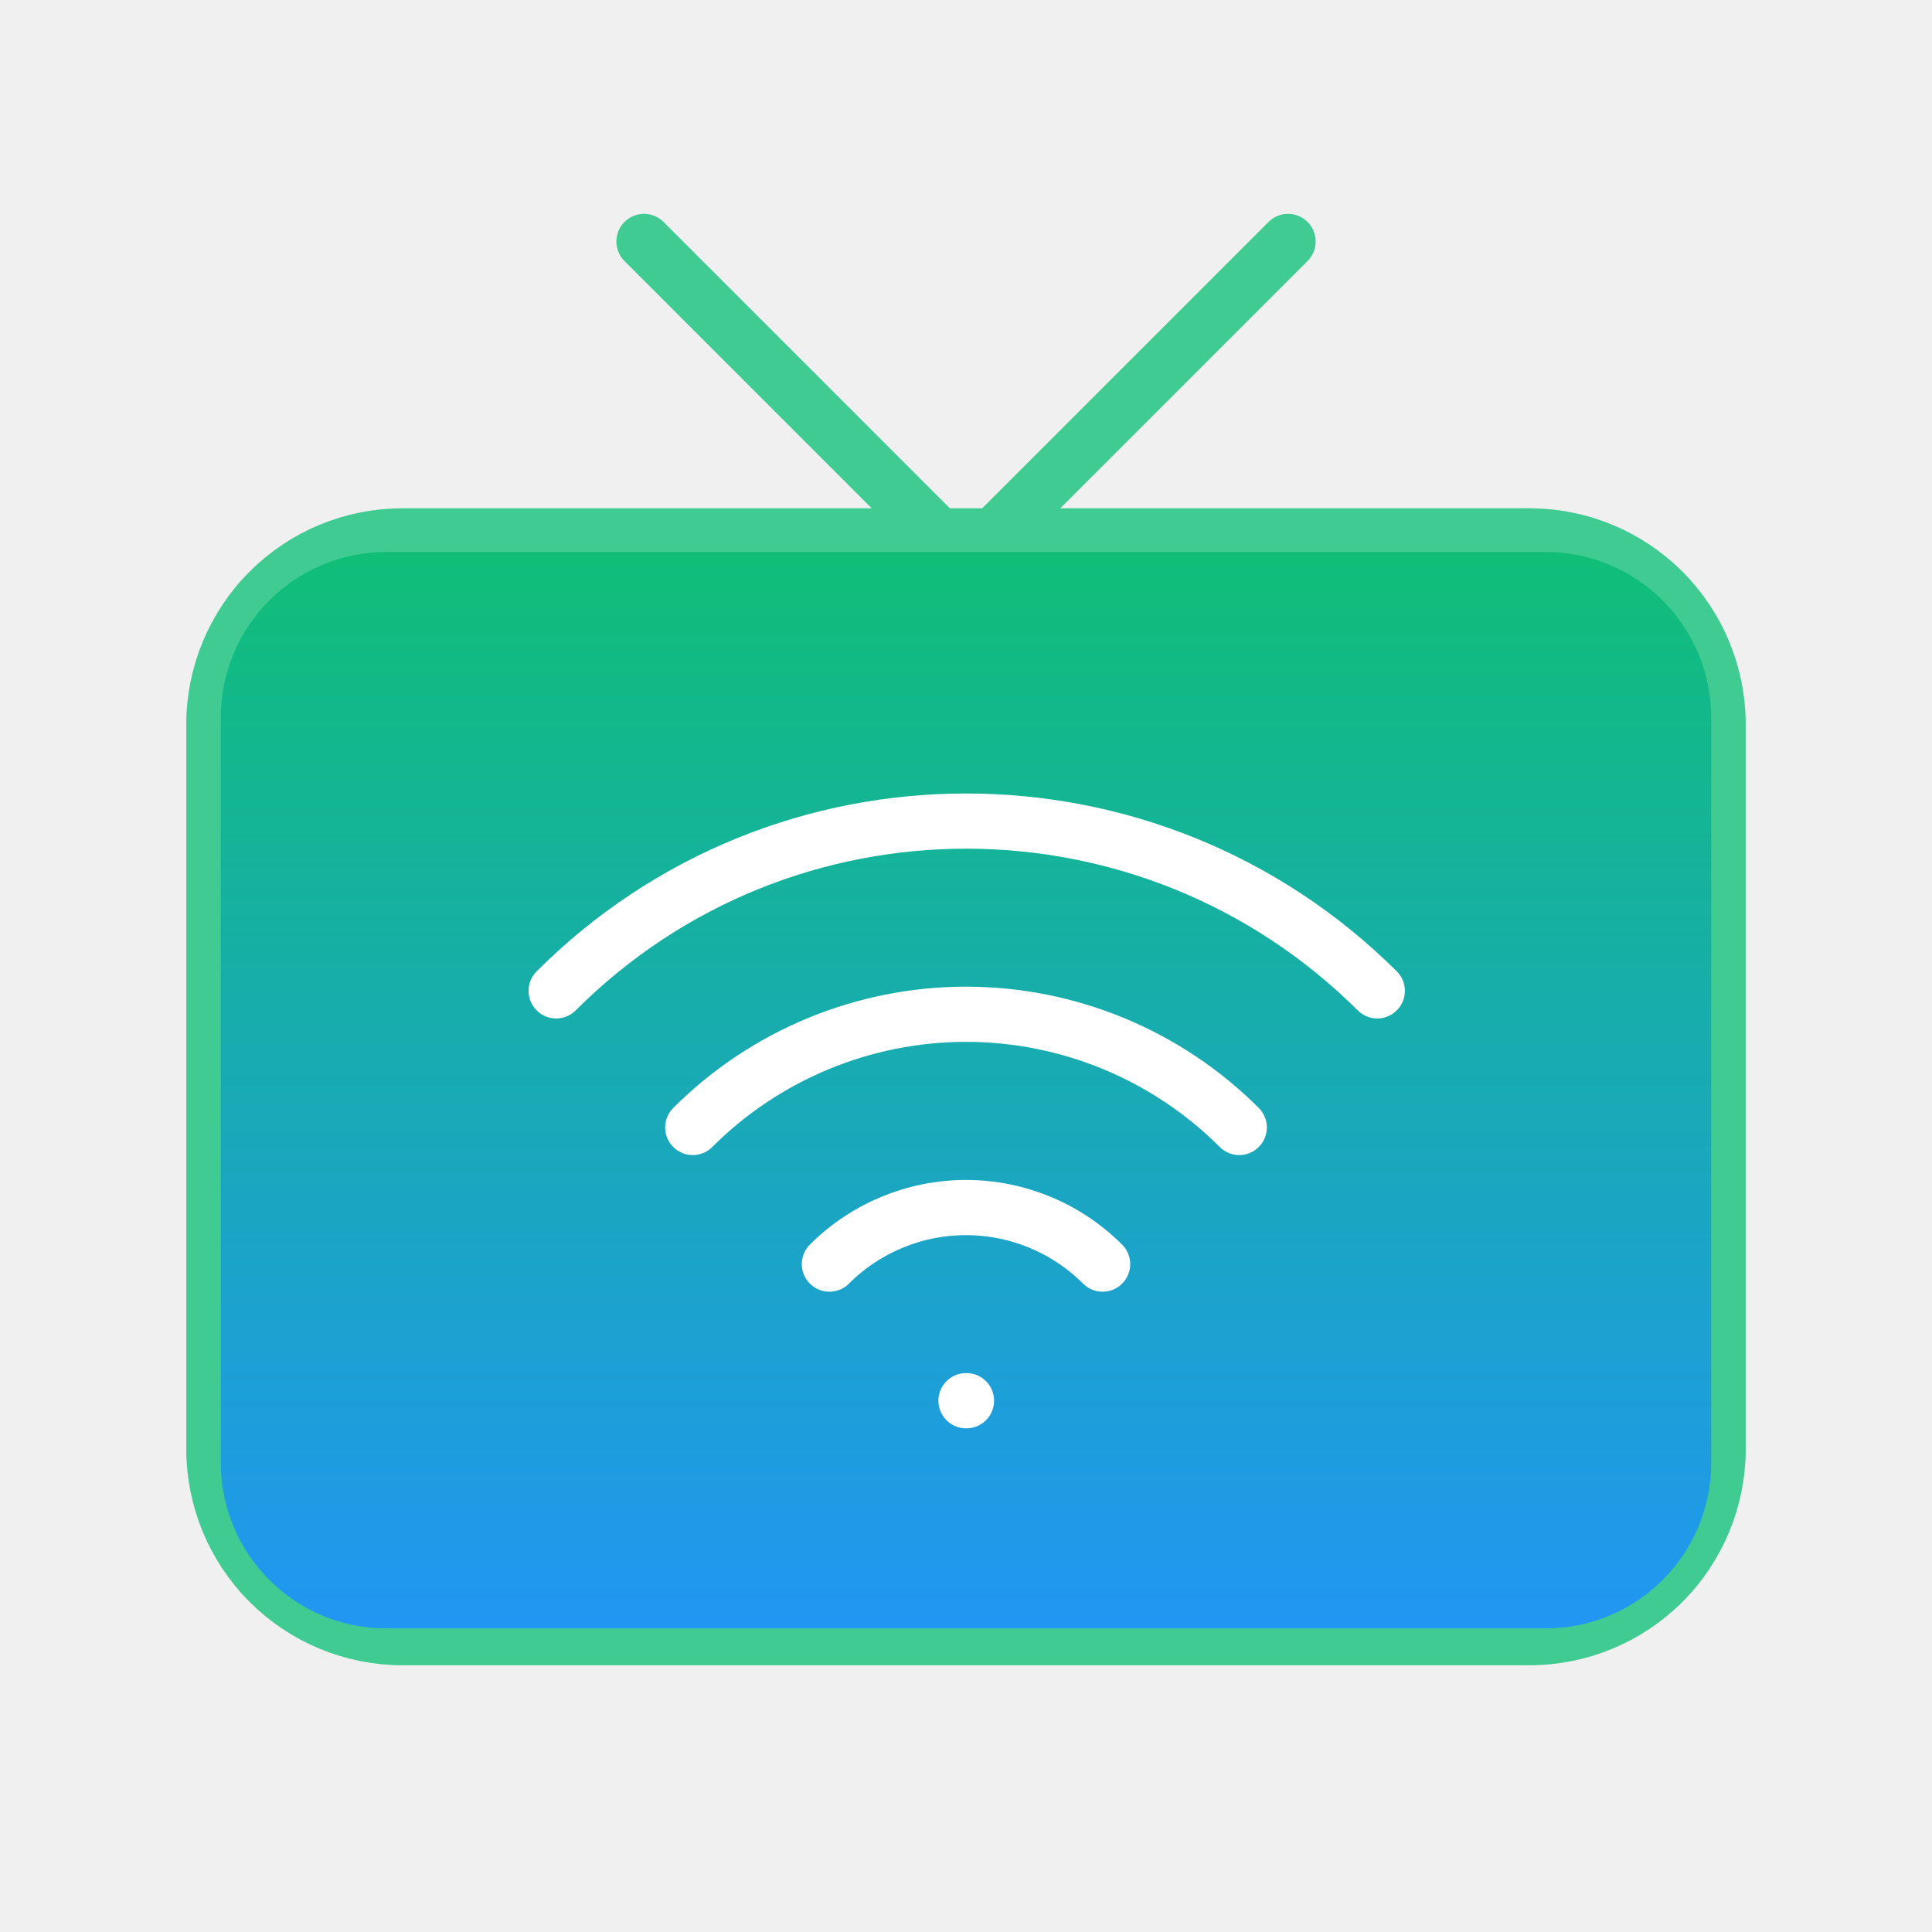
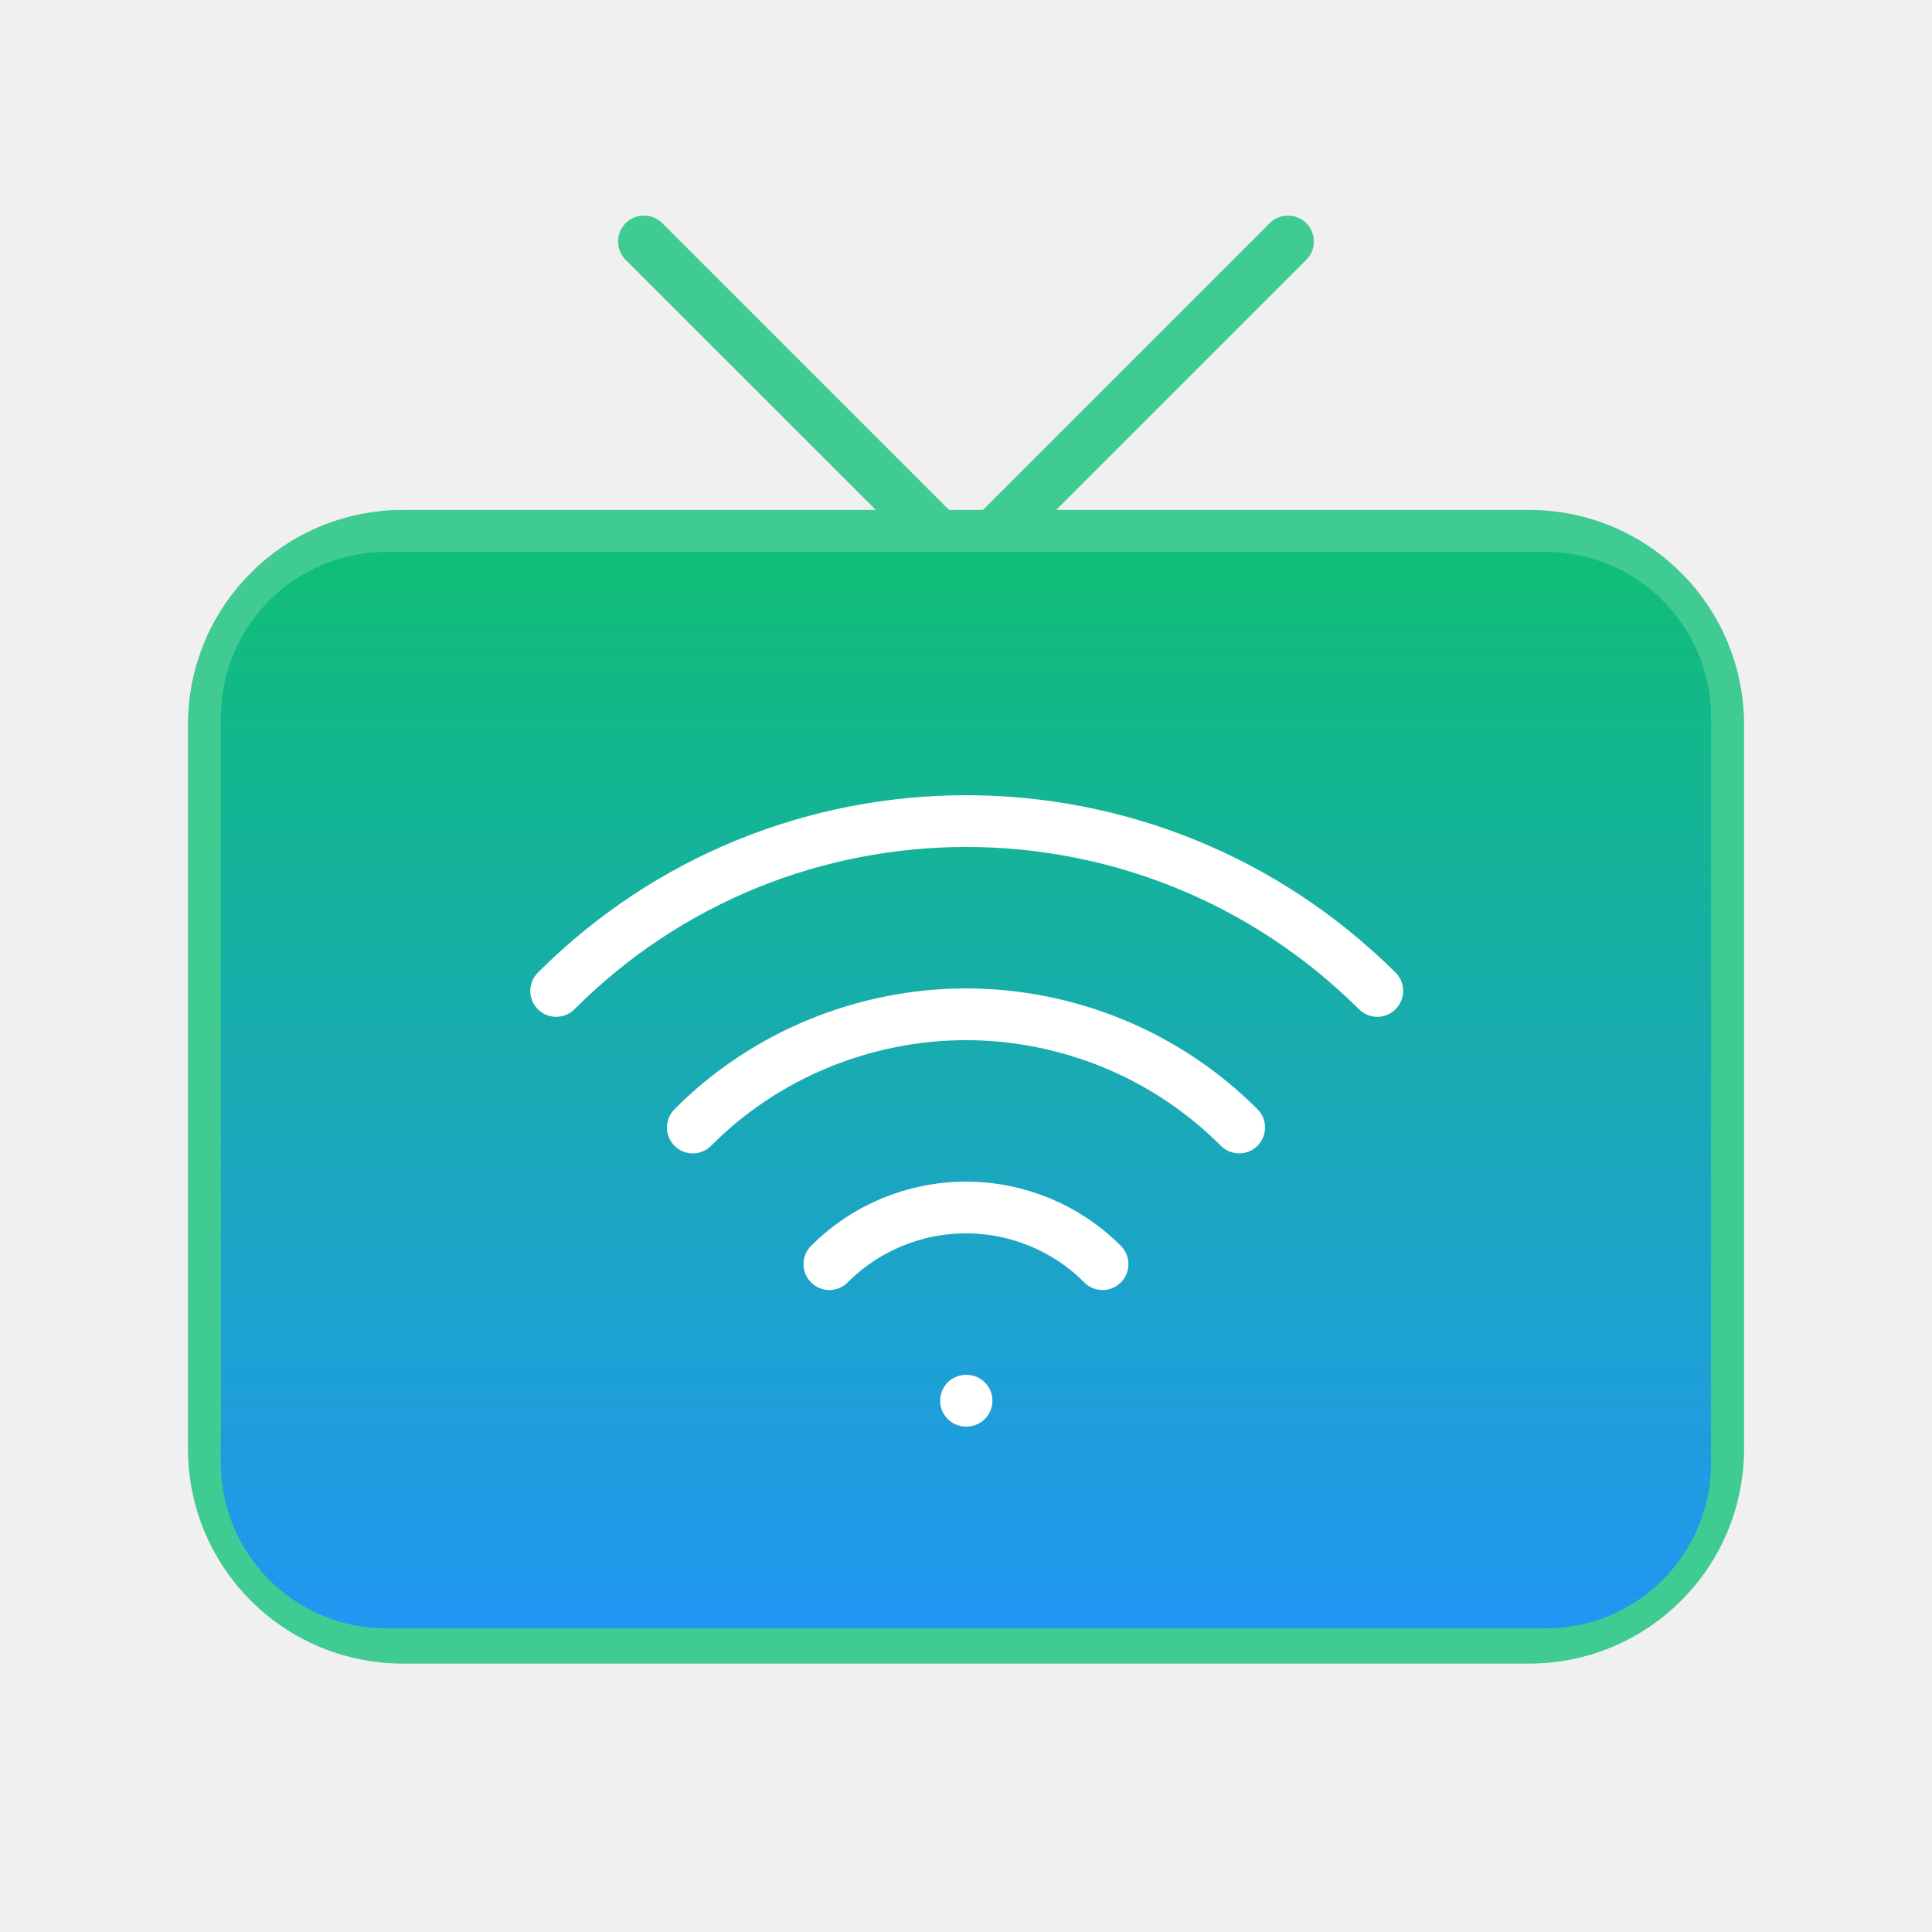
- <svg xmlns="http://www.w3.org/2000/svg" width="70" height="70" viewBox="0 0 70 70" fill="none">
-   <path d="M55.417 19.417C57.229 19.417 58.968 20.136 60.249 21.418C61.53 22.699 62.25 24.438 62.25 26.25V52.5C62.25 54.312 61.53 56.05 60.249 57.332C58.968 58.613 57.229 59.334 55.417 59.334H14.583C12.771 59.334 11.032 58.613 9.751 57.332C8.47 56.05 7.75 54.312 7.75 52.5V26.25C7.75 24.438 8.47 22.699 9.751 21.418C11.032 20.136 12.771 19.417 14.583 19.417H55.417Z" stroke="#10BE77" stroke-width="2" stroke-linecap="round" stroke-linejoin="round" />
-   <path d="M55.417 19.417C57.229 19.417 58.968 20.136 60.249 21.418C61.53 22.699 62.25 24.438 62.25 26.25V52.5C62.25 54.312 61.53 56.05 60.249 57.332C58.968 58.613 57.229 59.334 55.417 59.334H14.583C12.771 59.334 11.032 58.613 9.751 57.332C8.47 56.05 7.75 54.312 7.75 52.5V26.25C7.75 24.438 8.47 22.699 9.751 21.418C11.032 20.136 12.771 19.417 14.583 19.417H55.417Z" stroke="white" stroke-opacity="0.2" stroke-width="2" stroke-linecap="round" stroke-linejoin="round" />
-   <path d="M46.667 8.75L35 20.417L23.334 8.75" stroke="#10BE77" stroke-width="2" stroke-linecap="round" stroke-linejoin="round" />
-   <path d="M46.667 8.75L35 20.417L23.334 8.75" stroke="white" stroke-opacity="0.2" stroke-width="2" stroke-linecap="round" stroke-linejoin="round" />
-   <rect x="8" y="20" width="54" height="39" rx="6" fill="url(#paint0_linear_2719_7333)" />
-   <g clip-path="url(#clip0_2719_7333)">
-     <path d="M35 50.75H35.017" stroke="white" stroke-width="2" stroke-linecap="round" stroke-linejoin="round" />
-     <path d="M30.051 45.801C31.364 44.489 33.144 43.752 35 43.752C36.856 43.752 38.636 44.489 39.949 45.801" stroke="white" stroke-width="2" stroke-linecap="round" stroke-linejoin="round" />
-     <path d="M25.1 40.85C26.4 39.55 27.944 38.519 29.642 37.815C31.341 37.112 33.161 36.749 35 36.749C36.839 36.749 38.659 37.112 40.358 37.815C42.056 38.519 43.6 39.55 44.9 40.85" stroke="white" stroke-width="2" stroke-linecap="round" stroke-linejoin="round" />
-     <path d="M20.151 35.901C28.352 27.699 41.648 27.699 49.901 35.901" stroke="white" stroke-width="2" stroke-linecap="round" stroke-linejoin="round" />
-   </g>
+ <svg xmlns="http://www.w3.org/2000/svg" width="32" height="32" viewBox="0 0 32 32" fill="none">
+   <path d="M25.333 8.875C26.162 8.875 26.958 9.204 27.541 9.792C28.129 10.375 28.458 11.171 28.458 12V24C28.458 24.829 28.129 25.625 27.541 26.208C26.958 26.796 26.162 27.125 25.333 27.125H6.667C5.837 27.125 5.042 26.796 4.458 26.208C3.871 25.625 3.542 24.829 3.542 24V12L3.546 11.846C3.583 11.071 3.908 10.342 4.458 9.792C5.042 9.204 5.837 8.875 6.667 8.875H25.333Z" stroke="#10BE77" stroke-width="0.857" stroke-linecap="round" stroke-linejoin="round" />
+   <path d="M25.333 8.875C26.162 8.875 26.958 9.204 27.541 9.792C28.129 10.375 28.458 11.171 28.458 12V24C28.458 24.829 28.129 25.625 27.541 26.208C26.958 26.796 26.162 27.125 25.333 27.125H6.667C5.837 27.125 5.042 26.796 4.458 26.208C3.871 25.625 3.542 24.829 3.542 24V12L3.546 11.846C3.583 11.071 3.908 10.342 4.458 9.792C5.042 9.204 5.837 8.875 6.667 8.875H25.333Z" stroke="white" stroke-opacity="0.2" stroke-width="0.857" stroke-linecap="round" stroke-linejoin="round" />
+   <path d="M21.333 4L16 9.333L10.666 4" stroke="#10BE77" stroke-width="0.857" stroke-linecap="round" stroke-linejoin="round" />
+   <path d="M21.333 4L16 9.333L10.666 4" stroke="white" stroke-opacity="0.2" stroke-width="0.857" stroke-linecap="round" stroke-linejoin="round" />
+   <path d="M6.4 9.142H25.6C27.116 9.142 28.341 10.371 28.341 11.887V24.229C28.341 25.742 27.116 26.971 25.6 26.971H6.4C4.883 26.971 3.658 25.742 3.658 24.229V11.887C3.658 10.371 4.883 9.142 6.4 9.142Z" fill="url(#paint0_linear_2871_4830)" />
+   <path d="M16 23.2H16.009" stroke="white" stroke-width="0.857" stroke-linecap="round" stroke-linejoin="round" />
+   <path d="M13.737 20.938C14.337 20.337 15.15 20 16 20C16.85 20 17.662 20.337 18.262 20.938" stroke="white" stroke-width="0.857" stroke-linecap="round" stroke-linejoin="round" />
+   <path d="M11.475 18.675C12.066 18.079 12.775 17.608 13.55 17.288C14.329 16.967 15.158 16.8 16 16.8C16.841 16.8 17.67 16.967 18.45 17.288C19.225 17.608 19.929 18.079 20.525 18.675" stroke="white" stroke-width="0.857" stroke-linecap="round" stroke-linejoin="round" />
+   <path d="M9.212 16.413C12.962 12.662 19.037 12.662 22.812 16.413" stroke="white" stroke-width="0.857" stroke-linecap="round" stroke-linejoin="round" />
  <defs>
-     <linearGradient id="paint0_linear_2719_7333" x1="35" y1="20" x2="35" y2="59" gradientUnits="userSpaceOnUse">
+     <linearGradient id="paint0_linear_2871_4830" x1="16" y1="9.143" x2="16" y2="26.971" gradientUnits="userSpaceOnUse">
      <stop stop-color="#10BE77" />
      <stop offset="1" stop-color="#2196F3" />
    </linearGradient>
-     <clipPath id="clip0_2719_7333">
-       <rect width="42" height="42" fill="white" transform="translate(14 19.25)" />
-     </clipPath>
  </defs>
</svg>
